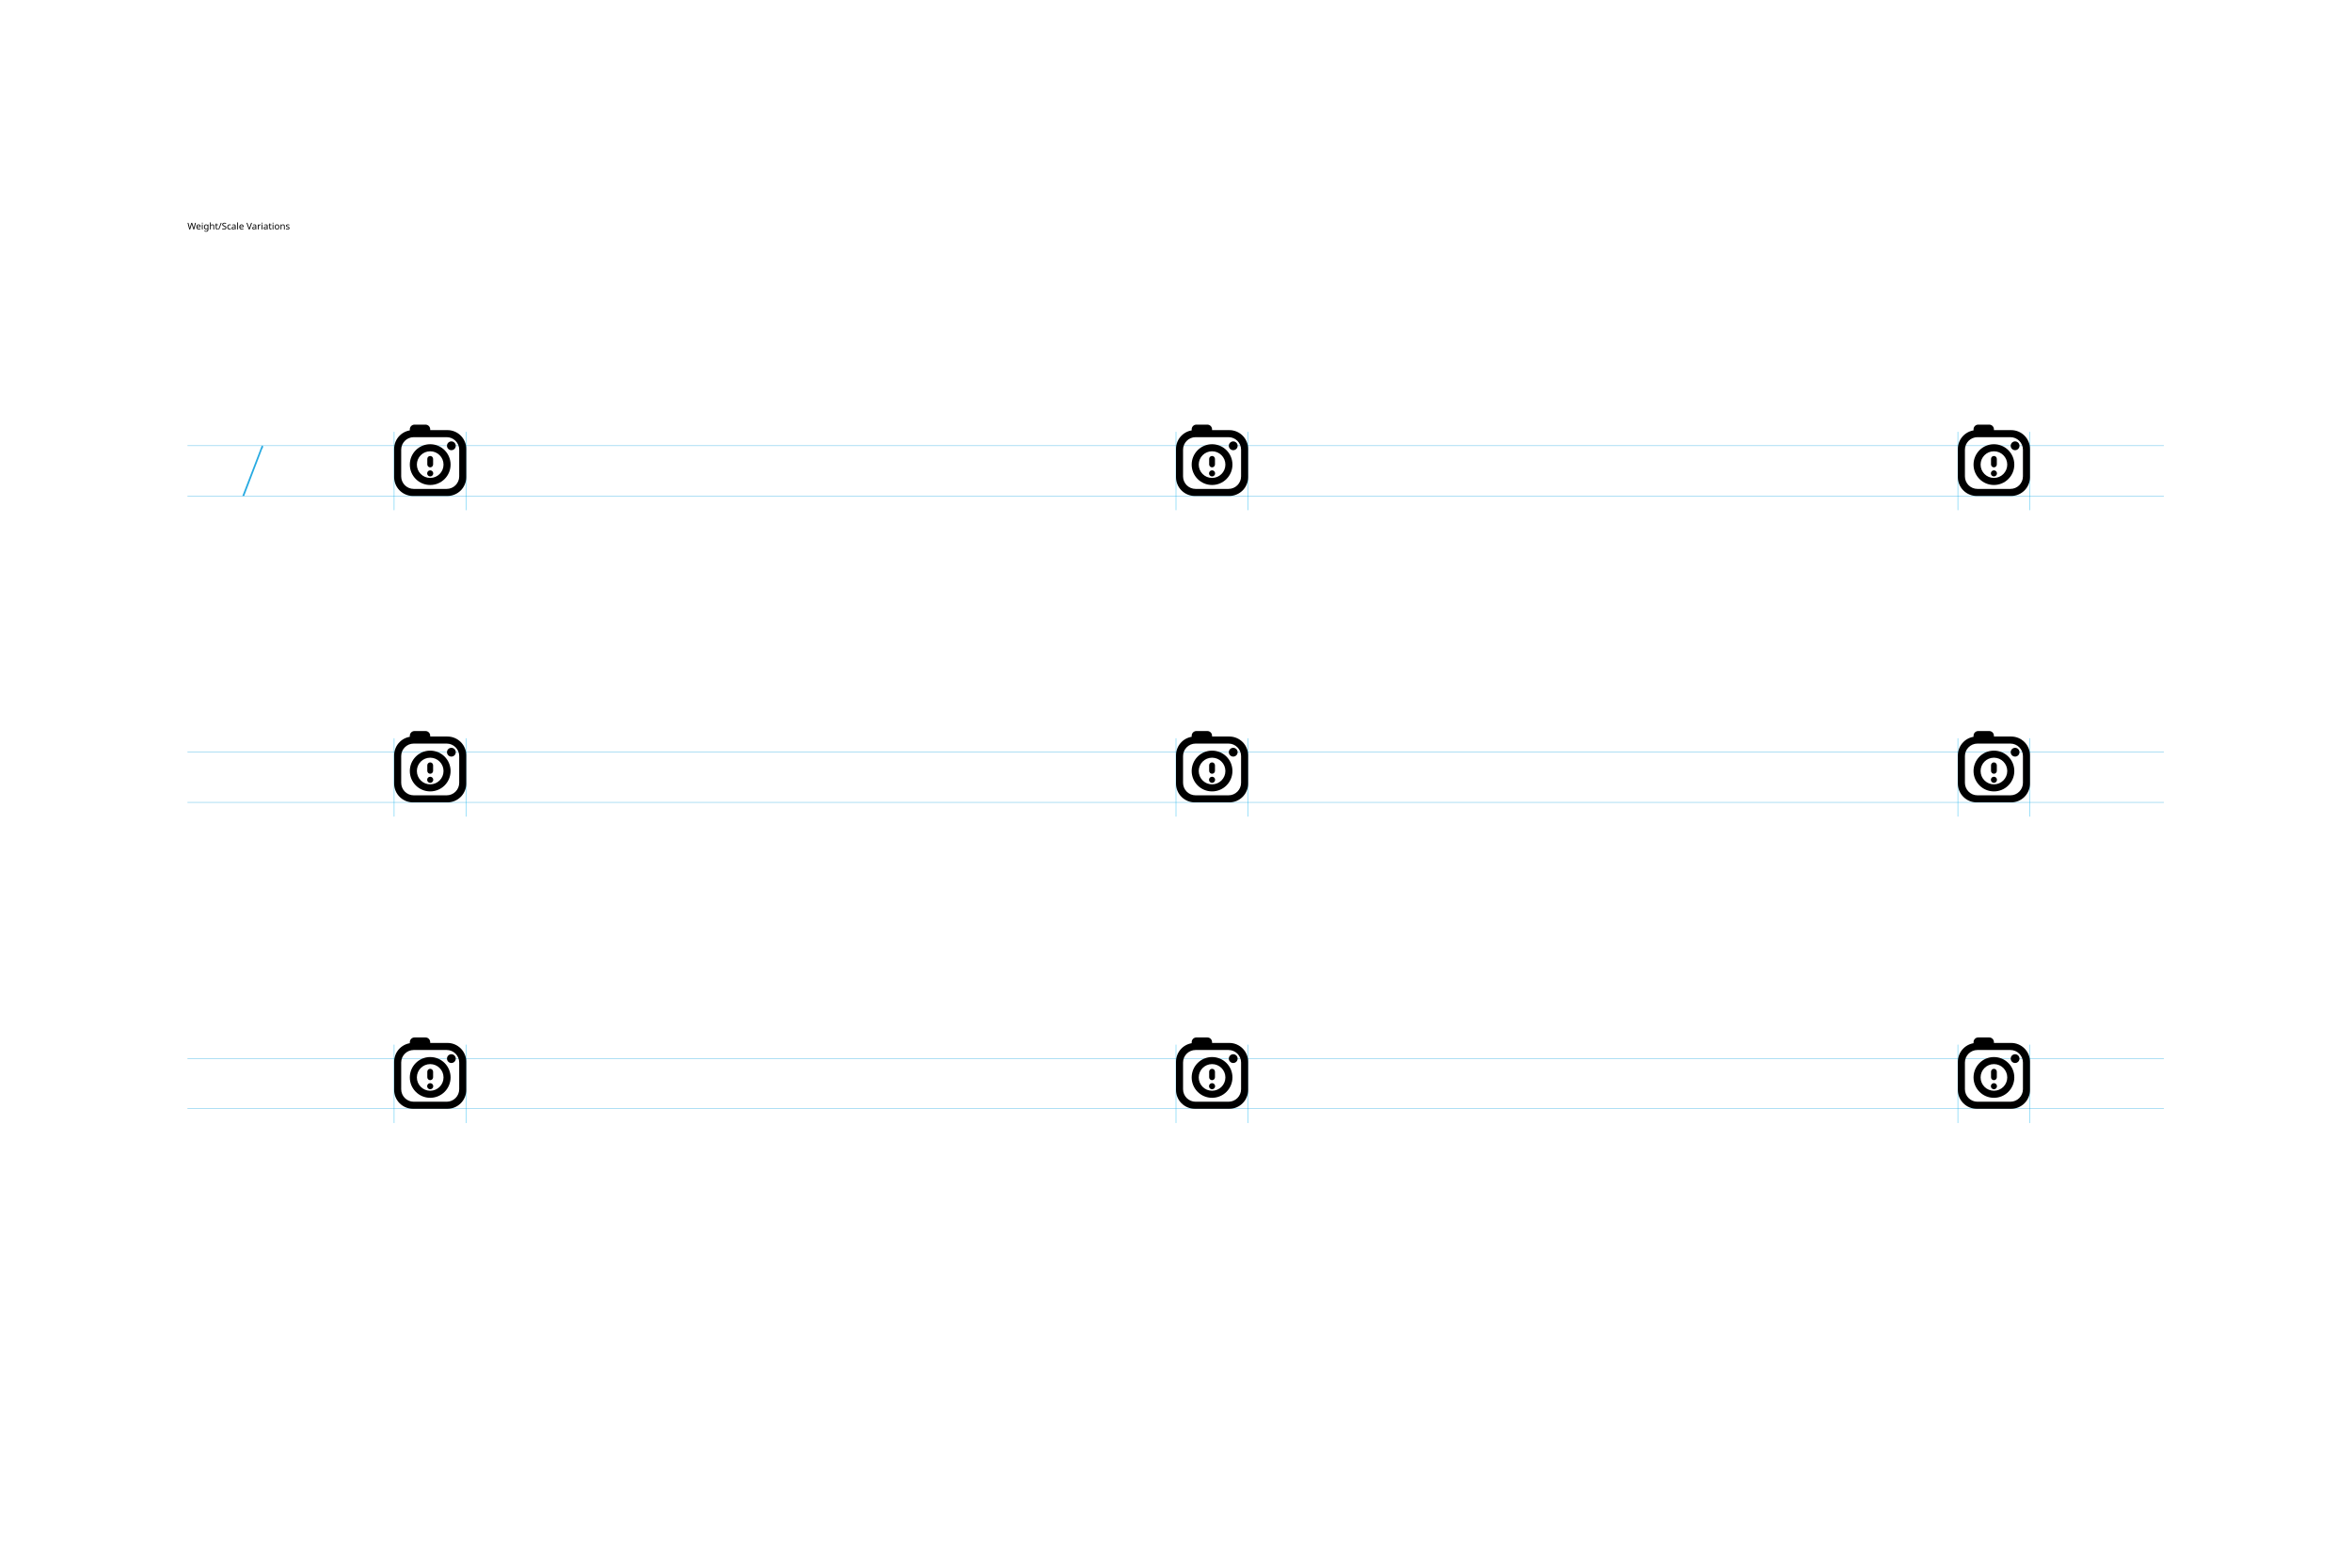
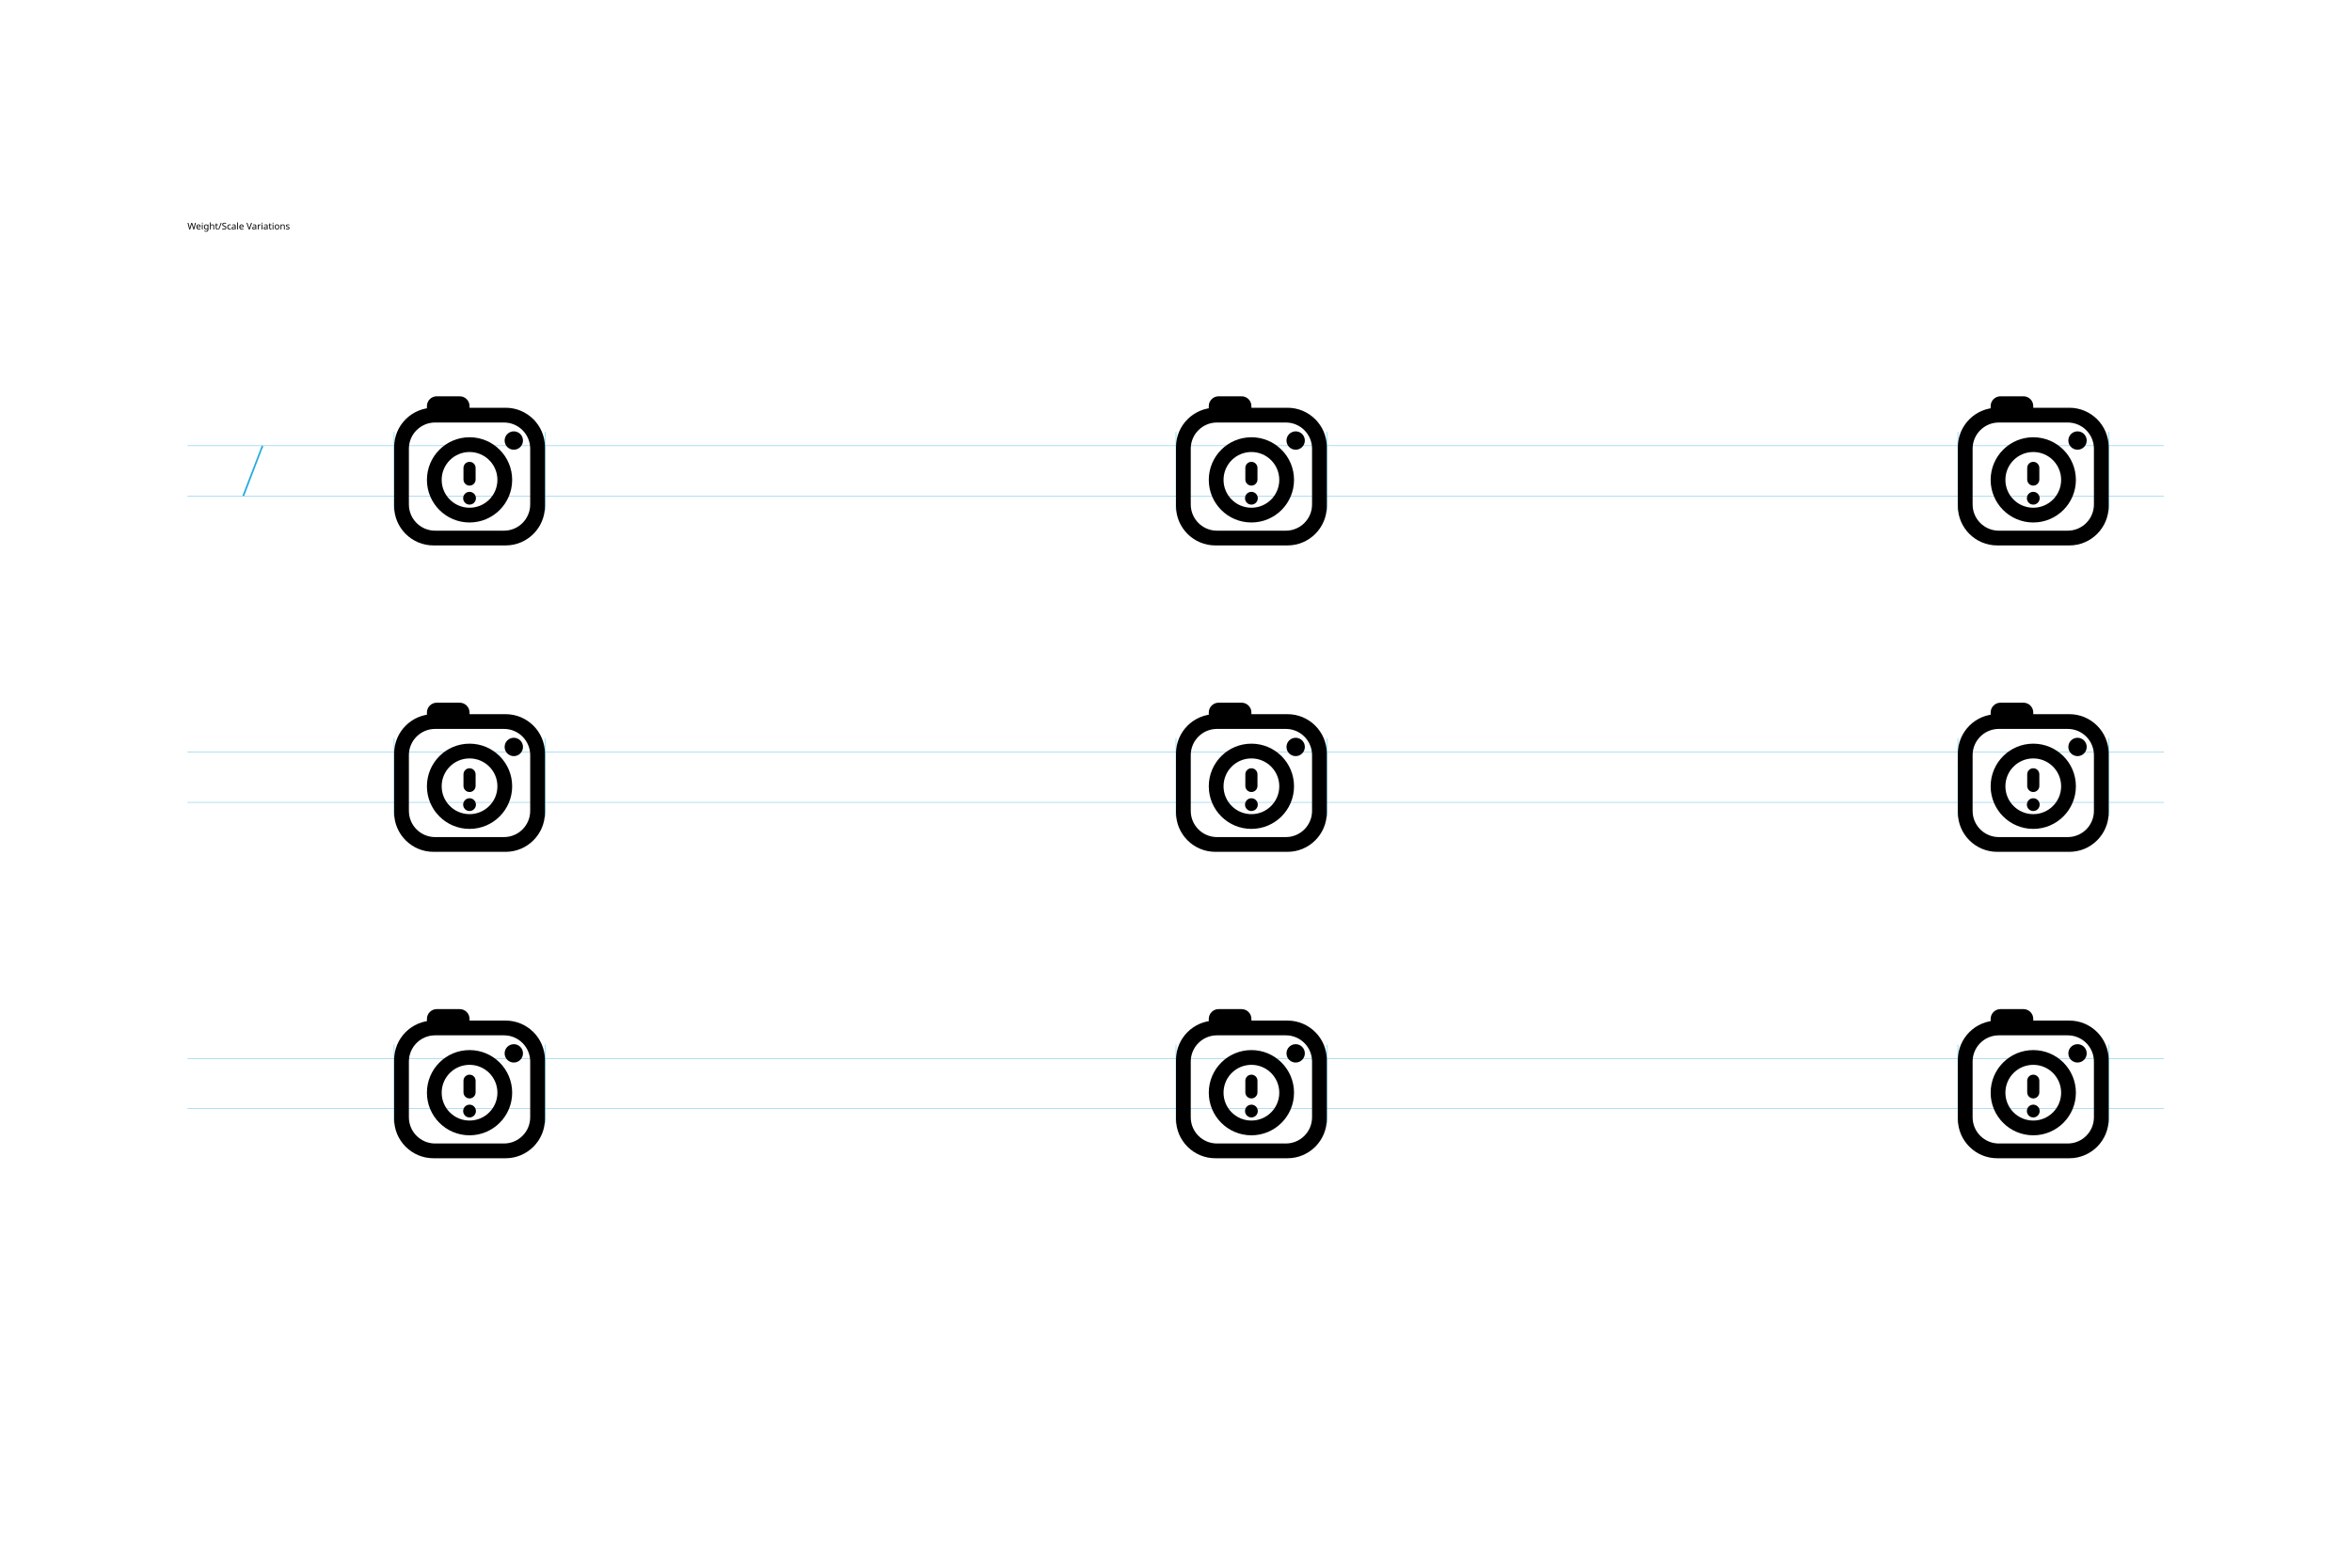
<svg xmlns="http://www.w3.org/2000/svg" version="1.1" width="3300" height="2200">
  <g id="Notes">
    <rect height="2200" opacity="0" width="3300" x="0" y="0" />
    <text transform="matrix(1 0 0 1 263 322)" font-family="'SFPro-Medium', 'SF Pro'" font-size="13">Weight/Scale Variations</text>
  </g>
  <g id="Guides">
    <g id="H-reference" style="fill:#27AAE1;stroke:none;" transform="matrix(1 0 0 1 339 696)">
      <path d="M0.994 0L3.638 0L29.328-67.132L30.03-67.132L30.03-70.459L28.123-70.459L0.994 0Z" />
    </g>
    <line id="Baseline-S" stroke="#27AAE1" stroke-width="0.5" x1="263" x2="3036" y1="696.0" y2="696.0" />
    <line id="Capline-S" stroke="#27AAE1" stroke-width="0.5" x1="263" x2="3036" y1="625.541" y2="625.541" />
    <line id="Baseline-M" stroke="#27AAE1" stroke-width="0.5" x1="263" x2="3036" y1="1126.0" y2="1126.0" />
    <line id="Capline-M" stroke="#27AAE1" stroke-width="0.5" x1="263" x2="3036" y1="1055.541" y2="1055.541" />
    <line id="Baseline-L" stroke="#27AAE1" stroke-width="0.5" x1="263" x2="3036" y1="1556.0" y2="1556.0" />
    <line id="Capline-L" stroke="#27AAE1" stroke-width="0.5" x1="263" x2="3036" y1="1485.541" y2="1485.541" />
    <line id="Left-margin-Ultralight-S" stroke="#00AEEF" stroke-width="0.5" x1="553.0" x2="553.0" y1="606.0" y2="716.0" />
-     <line id="Right-margin-Ultralight-S" stroke="#00AEEF" stroke-width="0.5" x1="654.2" x2="654.2" y1="606.0" y2="716.0" />
+     <line id="Right-margin-Ultralight-S" stroke="#00AEEF" stroke-width="0.5" x1="764.6" x2="764.6" y1="606.0" y2="716.0" />
    <line id="Left-margin-Ultralight-M" stroke="#00AEEF" stroke-width="0.5" x1="553.0" x2="553.0" y1="1036.0" y2="1146.0" />
-     <line id="Right-margin-Ultralight-M" stroke="#00AEEF" stroke-width="0.5" x1="654.2" x2="654.2" y1="1036.0" y2="1146.0" />
+     <line id="Right-margin-Ultralight-M" stroke="#00AEEF" stroke-width="0.5" x1="764.6" x2="764.6" y1="1036.0" y2="1146.0" />
    <line id="Left-margin-Ultralight-L" stroke="#00AEEF" stroke-width="0.5" x1="553.0" x2="553.0" y1="1466.0" y2="1576.0" />
-     <line id="Right-margin-Ultralight-L" stroke="#00AEEF" stroke-width="0.5" x1="654.2" x2="654.2" y1="1466.0" y2="1576.0" />
+     <line id="Right-margin-Ultralight-L" stroke="#00AEEF" stroke-width="0.5" x1="764.6" x2="764.6" y1="1466.0" y2="1576.0" />
    <line id="Left-margin-Regular-S" stroke="#00AEEF" stroke-width="0.5" x1="1650.0" x2="1650.0" y1="606.0" y2="716.0" />
-     <line id="Right-margin-Regular-S" stroke="#00AEEF" stroke-width="0.5" x1="1751.2" x2="1751.2" y1="606.0" y2="716.0" />
+     <line id="Right-margin-Regular-S" stroke="#00AEEF" stroke-width="0.5" x1="1861.6" x2="1861.6" y1="606.0" y2="716.0" />
    <line id="Left-margin-Regular-M" stroke="#00AEEF" stroke-width="0.5" x1="1650.0" x2="1650.0" y1="1036.0" y2="1146.0" />
-     <line id="Right-margin-Regular-M" stroke="#00AEEF" stroke-width="0.5" x1="1751.2" x2="1751.2" y1="1036.0" y2="1146.0" />
+     <line id="Right-margin-Regular-M" stroke="#00AEEF" stroke-width="0.5" x1="1861.6" x2="1861.6" y1="1036.0" y2="1146.0" />
    <line id="Left-margin-Regular-L" stroke="#00AEEF" stroke-width="0.5" x1="1650.0" x2="1650.0" y1="1466.0" y2="1576.0" />
-     <line id="Right-margin-Regular-L" stroke="#00AEEF" stroke-width="0.5" x1="1751.2" x2="1751.2" y1="1466.0" y2="1576.0" />
+     <line id="Right-margin-Regular-L" stroke="#00AEEF" stroke-width="0.5" x1="1861.6" x2="1861.6" y1="1466.0" y2="1576.0" />
    <line id="Left-margin-Black-S" stroke="#00AEEF" stroke-width="0.5" x1="2747.0" x2="2747.0" y1="606.0" y2="716.0" />
-     <line id="Right-margin-Black-S" stroke="#00AEEF" stroke-width="0.5" x1="2848.2" x2="2848.2" y1="606.0" y2="716.0" />
+     <line id="Right-margin-Black-S" stroke="#00AEEF" stroke-width="0.5" x1="2958.6" x2="2958.6" y1="606.0" y2="716.0" />
    <line id="Left-margin-Black-M" stroke="#00AEEF" stroke-width="0.5" x1="2747.0" x2="2747.0" y1="1036.0" y2="1146.0" />
-     <line id="Right-margin-Black-M" stroke="#00AEEF" stroke-width="0.5" x1="2848.2" x2="2848.2" y1="1036.0" y2="1146.0" />
+     <line id="Right-margin-Black-M" stroke="#00AEEF" stroke-width="0.5" x1="2958.6" x2="2958.6" y1="1036.0" y2="1146.0" />
    <line id="Left-margin-Black-L" stroke="#00AEEF" stroke-width="0.5" x1="2747.0" x2="2747.0" y1="1466.0" y2="1576.0" />
-     <line id="Right-margin-Black-L" stroke="#00AEEF" stroke-width="0.5" x1="2848.2" x2="2848.2" y1="1466.0" y2="1576.0" />
+     <line id="Right-margin-Black-L" stroke="#00AEEF" stroke-width="0.5" x1="2958.6" x2="2958.6" y1="1466.0" y2="1576.0" />
  </g>
  <g id="Symbols">
-     <g id="Ultralight-S" transform="matrix(1.1 0 0 1.1 548.6 594.8)">
+     <g id="Ultralight-S" transform="matrix(2.3 0 0 2.3 543.8 553.82)">
      <path d="M28 8 H72 a24 24 0 0 1 24 24 V68 a24 24 0 0 1 -24 24 H28 a24 24 0 0 1 -24 -24 V32 a24 24 0 0 1 24 -24 Z M29 17 a16 16 0 0 0 -16 16 V67 a16 16 0 0 0 16 16 H71 a16 16 0 0 0 16 -16 V33 a16 16 0 0 0 -16 -16 Z M24 52 a26 26 0 1 1 52 0 a26 26 0 1 1 -52 0 Z M33 52 a17 17 0 1 0 34 0 a17 17 0 1 0 -34 0 Z M50.0 41 H50 a3.7 3.7 0 0 1 3.7 3.7 V51.8 a3.7 3.7 0 0 1 -3.7 3.7 H50.0 a3.7 3.7 0 0 1 -3.7 -3.7 V44.7 a3.7 3.7 0 0 1 3.7 -3.7 Z M46.1 63.2 a3.9 3.9 0 1 1 7.8 0 a3.9 3.9 0 1 1 -7.8 0 Z M30 1 H44 a6 6 0 0 1 6 6 V9 a6 6 0 0 1 -6 6 H30 a6 6 0 0 1 -6 -6 V7 a6 6 0 0 1 6 -6 Z M71.4 28 a5.6 5.6 0 1 1 11.2 0 a5.6 5.6 0 1 1 -11.2 0 Z " fill-rule="nonzero" />
    </g>
-     <g id="Ultralight-M" transform="matrix(1.1 0 0 1.1 548.6 1024.8)">
+     <g id="Ultralight-M" transform="matrix(2.3 0 0 2.3 543.8 983.82)">
      <path d="M28 8 H72 a24 24 0 0 1 24 24 V68 a24 24 0 0 1 -24 24 H28 a24 24 0 0 1 -24 -24 V32 a24 24 0 0 1 24 -24 Z M29 17 a16 16 0 0 0 -16 16 V67 a16 16 0 0 0 16 16 H71 a16 16 0 0 0 16 -16 V33 a16 16 0 0 0 -16 -16 Z M24 52 a26 26 0 1 1 52 0 a26 26 0 1 1 -52 0 Z M33 52 a17 17 0 1 0 34 0 a17 17 0 1 0 -34 0 Z M50.0 41 H50 a3.7 3.7 0 0 1 3.7 3.7 V51.8 a3.7 3.7 0 0 1 -3.7 3.7 H50.0 a3.7 3.7 0 0 1 -3.7 -3.7 V44.7 a3.7 3.7 0 0 1 3.7 -3.7 Z M46.1 63.2 a3.9 3.9 0 1 1 7.8 0 a3.9 3.9 0 1 1 -7.8 0 Z M30 1 H44 a6 6 0 0 1 6 6 V9 a6 6 0 0 1 -6 6 H30 a6 6 0 0 1 -6 -6 V7 a6 6 0 0 1 6 -6 Z M71.4 28 a5.6 5.6 0 1 1 11.2 0 a5.6 5.6 0 1 1 -11.2 0 Z " fill-rule="nonzero" />
    </g>
-     <g id="Ultralight-L" transform="matrix(1.1 0 0 1.1 548.6 1454.8)">
+     <g id="Ultralight-L" transform="matrix(2.3 0 0 2.3 543.8 1413.82)">
      <path d="M28 8 H72 a24 24 0 0 1 24 24 V68 a24 24 0 0 1 -24 24 H28 a24 24 0 0 1 -24 -24 V32 a24 24 0 0 1 24 -24 Z M29 17 a16 16 0 0 0 -16 16 V67 a16 16 0 0 0 16 16 H71 a16 16 0 0 0 16 -16 V33 a16 16 0 0 0 -16 -16 Z M24 52 a26 26 0 1 1 52 0 a26 26 0 1 1 -52 0 Z M33 52 a17 17 0 1 0 34 0 a17 17 0 1 0 -34 0 Z M50.0 41 H50 a3.7 3.7 0 0 1 3.7 3.7 V51.8 a3.7 3.7 0 0 1 -3.7 3.7 H50.0 a3.7 3.7 0 0 1 -3.7 -3.7 V44.7 a3.7 3.7 0 0 1 3.7 -3.7 Z M46.1 63.2 a3.9 3.9 0 1 1 7.8 0 a3.9 3.9 0 1 1 -7.8 0 Z M30 1 H44 a6 6 0 0 1 6 6 V9 a6 6 0 0 1 -6 6 H30 a6 6 0 0 1 -6 -6 V7 a6 6 0 0 1 6 -6 Z M71.4 28 a5.6 5.6 0 1 1 11.2 0 a5.6 5.6 0 1 1 -11.2 0 Z " fill-rule="nonzero" />
    </g>
-     <g id="Regular-S" transform="matrix(1.1 0 0 1.1 1645.6 594.8)">
+     <g id="Regular-S" transform="matrix(2.3 0 0 2.3 1640.8 553.82)">
      <path d="M28 8 H72 a24 24 0 0 1 24 24 V68 a24 24 0 0 1 -24 24 H28 a24 24 0 0 1 -24 -24 V32 a24 24 0 0 1 24 -24 Z M29 17 a16 16 0 0 0 -16 16 V67 a16 16 0 0 0 16 16 H71 a16 16 0 0 0 16 -16 V33 a16 16 0 0 0 -16 -16 Z M24 52 a26 26 0 1 1 52 0 a26 26 0 1 1 -52 0 Z M33 52 a17 17 0 1 0 34 0 a17 17 0 1 0 -34 0 Z M50.0 41 H50 a3.7 3.7 0 0 1 3.7 3.7 V51.8 a3.7 3.7 0 0 1 -3.7 3.7 H50.0 a3.7 3.7 0 0 1 -3.7 -3.7 V44.7 a3.7 3.7 0 0 1 3.7 -3.7 Z M46.1 63.2 a3.9 3.9 0 1 1 7.8 0 a3.9 3.9 0 1 1 -7.8 0 Z M30 1 H44 a6 6 0 0 1 6 6 V9 a6 6 0 0 1 -6 6 H30 a6 6 0 0 1 -6 -6 V7 a6 6 0 0 1 6 -6 Z M71.4 28 a5.6 5.6 0 1 1 11.2 0 a5.6 5.6 0 1 1 -11.2 0 Z " fill-rule="nonzero" />
    </g>
-     <g id="Regular-M" transform="matrix(1.1 0 0 1.1 1645.6 1024.8)">
+     <g id="Regular-M" transform="matrix(2.3 0 0 2.3 1640.8 983.82)">
      <path d="M28 8 H72 a24 24 0 0 1 24 24 V68 a24 24 0 0 1 -24 24 H28 a24 24 0 0 1 -24 -24 V32 a24 24 0 0 1 24 -24 Z M29 17 a16 16 0 0 0 -16 16 V67 a16 16 0 0 0 16 16 H71 a16 16 0 0 0 16 -16 V33 a16 16 0 0 0 -16 -16 Z M24 52 a26 26 0 1 1 52 0 a26 26 0 1 1 -52 0 Z M33 52 a17 17 0 1 0 34 0 a17 17 0 1 0 -34 0 Z M50.0 41 H50 a3.7 3.7 0 0 1 3.7 3.7 V51.8 a3.7 3.7 0 0 1 -3.7 3.7 H50.0 a3.7 3.7 0 0 1 -3.7 -3.7 V44.7 a3.7 3.7 0 0 1 3.7 -3.7 Z M46.1 63.2 a3.9 3.9 0 1 1 7.8 0 a3.9 3.9 0 1 1 -7.8 0 Z M30 1 H44 a6 6 0 0 1 6 6 V9 a6 6 0 0 1 -6 6 H30 a6 6 0 0 1 -6 -6 V7 a6 6 0 0 1 6 -6 Z M71.4 28 a5.6 5.6 0 1 1 11.2 0 a5.6 5.6 0 1 1 -11.2 0 Z " fill-rule="nonzero" />
    </g>
-     <g id="Regular-L" transform="matrix(1.1 0 0 1.1 1645.6 1454.8)">
+     <g id="Regular-L" transform="matrix(2.3 0 0 2.3 1640.8 1413.82)">
      <path d="M28 8 H72 a24 24 0 0 1 24 24 V68 a24 24 0 0 1 -24 24 H28 a24 24 0 0 1 -24 -24 V32 a24 24 0 0 1 24 -24 Z M29 17 a16 16 0 0 0 -16 16 V67 a16 16 0 0 0 16 16 H71 a16 16 0 0 0 16 -16 V33 a16 16 0 0 0 -16 -16 Z M24 52 a26 26 0 1 1 52 0 a26 26 0 1 1 -52 0 Z M33 52 a17 17 0 1 0 34 0 a17 17 0 1 0 -34 0 Z M50.0 41 H50 a3.7 3.7 0 0 1 3.7 3.7 V51.8 a3.7 3.7 0 0 1 -3.7 3.7 H50.0 a3.7 3.7 0 0 1 -3.7 -3.7 V44.7 a3.7 3.7 0 0 1 3.7 -3.7 Z M46.1 63.2 a3.9 3.9 0 1 1 7.8 0 a3.9 3.9 0 1 1 -7.8 0 Z M30 1 H44 a6 6 0 0 1 6 6 V9 a6 6 0 0 1 -6 6 H30 a6 6 0 0 1 -6 -6 V7 a6 6 0 0 1 6 -6 Z M71.4 28 a5.6 5.6 0 1 1 11.2 0 a5.6 5.6 0 1 1 -11.2 0 Z " fill-rule="nonzero" />
    </g>
-     <g id="Black-S" transform="matrix(1.1 0 0 1.1 2742.6 594.8)">
+     <g id="Black-S" transform="matrix(2.3 0 0 2.3 2737.8 553.82)">
      <path d="M28 8 H72 a24 24 0 0 1 24 24 V68 a24 24 0 0 1 -24 24 H28 a24 24 0 0 1 -24 -24 V32 a24 24 0 0 1 24 -24 Z M29 17 a16 16 0 0 0 -16 16 V67 a16 16 0 0 0 16 16 H71 a16 16 0 0 0 16 -16 V33 a16 16 0 0 0 -16 -16 Z M24 52 a26 26 0 1 1 52 0 a26 26 0 1 1 -52 0 Z M33 52 a17 17 0 1 0 34 0 a17 17 0 1 0 -34 0 Z M50.0 41 H50 a3.7 3.7 0 0 1 3.7 3.7 V51.8 a3.7 3.7 0 0 1 -3.7 3.7 H50.0 a3.7 3.7 0 0 1 -3.7 -3.7 V44.7 a3.7 3.7 0 0 1 3.7 -3.7 Z M46.1 63.2 a3.9 3.9 0 1 1 7.8 0 a3.9 3.9 0 1 1 -7.8 0 Z M30 1 H44 a6 6 0 0 1 6 6 V9 a6 6 0 0 1 -6 6 H30 a6 6 0 0 1 -6 -6 V7 a6 6 0 0 1 6 -6 Z M71.4 28 a5.6 5.6 0 1 1 11.2 0 a5.6 5.6 0 1 1 -11.2 0 Z " fill-rule="nonzero" />
    </g>
-     <g id="Black-M" transform="matrix(1.1 0 0 1.1 2742.6 1024.8)">
+     <g id="Black-M" transform="matrix(2.3 0 0 2.3 2737.8 983.82)">
      <path d="M28 8 H72 a24 24 0 0 1 24 24 V68 a24 24 0 0 1 -24 24 H28 a24 24 0 0 1 -24 -24 V32 a24 24 0 0 1 24 -24 Z M29 17 a16 16 0 0 0 -16 16 V67 a16 16 0 0 0 16 16 H71 a16 16 0 0 0 16 -16 V33 a16 16 0 0 0 -16 -16 Z M24 52 a26 26 0 1 1 52 0 a26 26 0 1 1 -52 0 Z M33 52 a17 17 0 1 0 34 0 a17 17 0 1 0 -34 0 Z M50.0 41 H50 a3.7 3.7 0 0 1 3.7 3.7 V51.8 a3.7 3.7 0 0 1 -3.7 3.7 H50.0 a3.7 3.7 0 0 1 -3.7 -3.7 V44.7 a3.7 3.7 0 0 1 3.7 -3.7 Z M46.1 63.2 a3.9 3.9 0 1 1 7.8 0 a3.9 3.9 0 1 1 -7.8 0 Z M30 1 H44 a6 6 0 0 1 6 6 V9 a6 6 0 0 1 -6 6 H30 a6 6 0 0 1 -6 -6 V7 a6 6 0 0 1 6 -6 Z M71.4 28 a5.6 5.6 0 1 1 11.2 0 a5.6 5.6 0 1 1 -11.2 0 Z " fill-rule="nonzero" />
    </g>
-     <g id="Black-L" transform="matrix(1.1 0 0 1.1 2742.6 1454.8)">
+     <g id="Black-L" transform="matrix(2.3 0 0 2.3 2737.8 1413.82)">
      <path d="M28 8 H72 a24 24 0 0 1 24 24 V68 a24 24 0 0 1 -24 24 H28 a24 24 0 0 1 -24 -24 V32 a24 24 0 0 1 24 -24 Z M29 17 a16 16 0 0 0 -16 16 V67 a16 16 0 0 0 16 16 H71 a16 16 0 0 0 16 -16 V33 a16 16 0 0 0 -16 -16 Z M24 52 a26 26 0 1 1 52 0 a26 26 0 1 1 -52 0 Z M33 52 a17 17 0 1 0 34 0 a17 17 0 1 0 -34 0 Z M50.0 41 H50 a3.7 3.7 0 0 1 3.7 3.7 V51.8 a3.7 3.7 0 0 1 -3.7 3.7 H50.0 a3.7 3.7 0 0 1 -3.7 -3.7 V44.7 a3.7 3.7 0 0 1 3.7 -3.7 Z M46.1 63.2 a3.9 3.9 0 1 1 7.8 0 a3.9 3.9 0 1 1 -7.8 0 Z M30 1 H44 a6 6 0 0 1 6 6 V9 a6 6 0 0 1 -6 6 H30 a6 6 0 0 1 -6 -6 V7 a6 6 0 0 1 6 -6 Z M71.4 28 a5.6 5.6 0 1 1 11.2 0 a5.6 5.6 0 1 1 -11.2 0 Z " fill-rule="nonzero" />
    </g>
  </g>
</svg>
